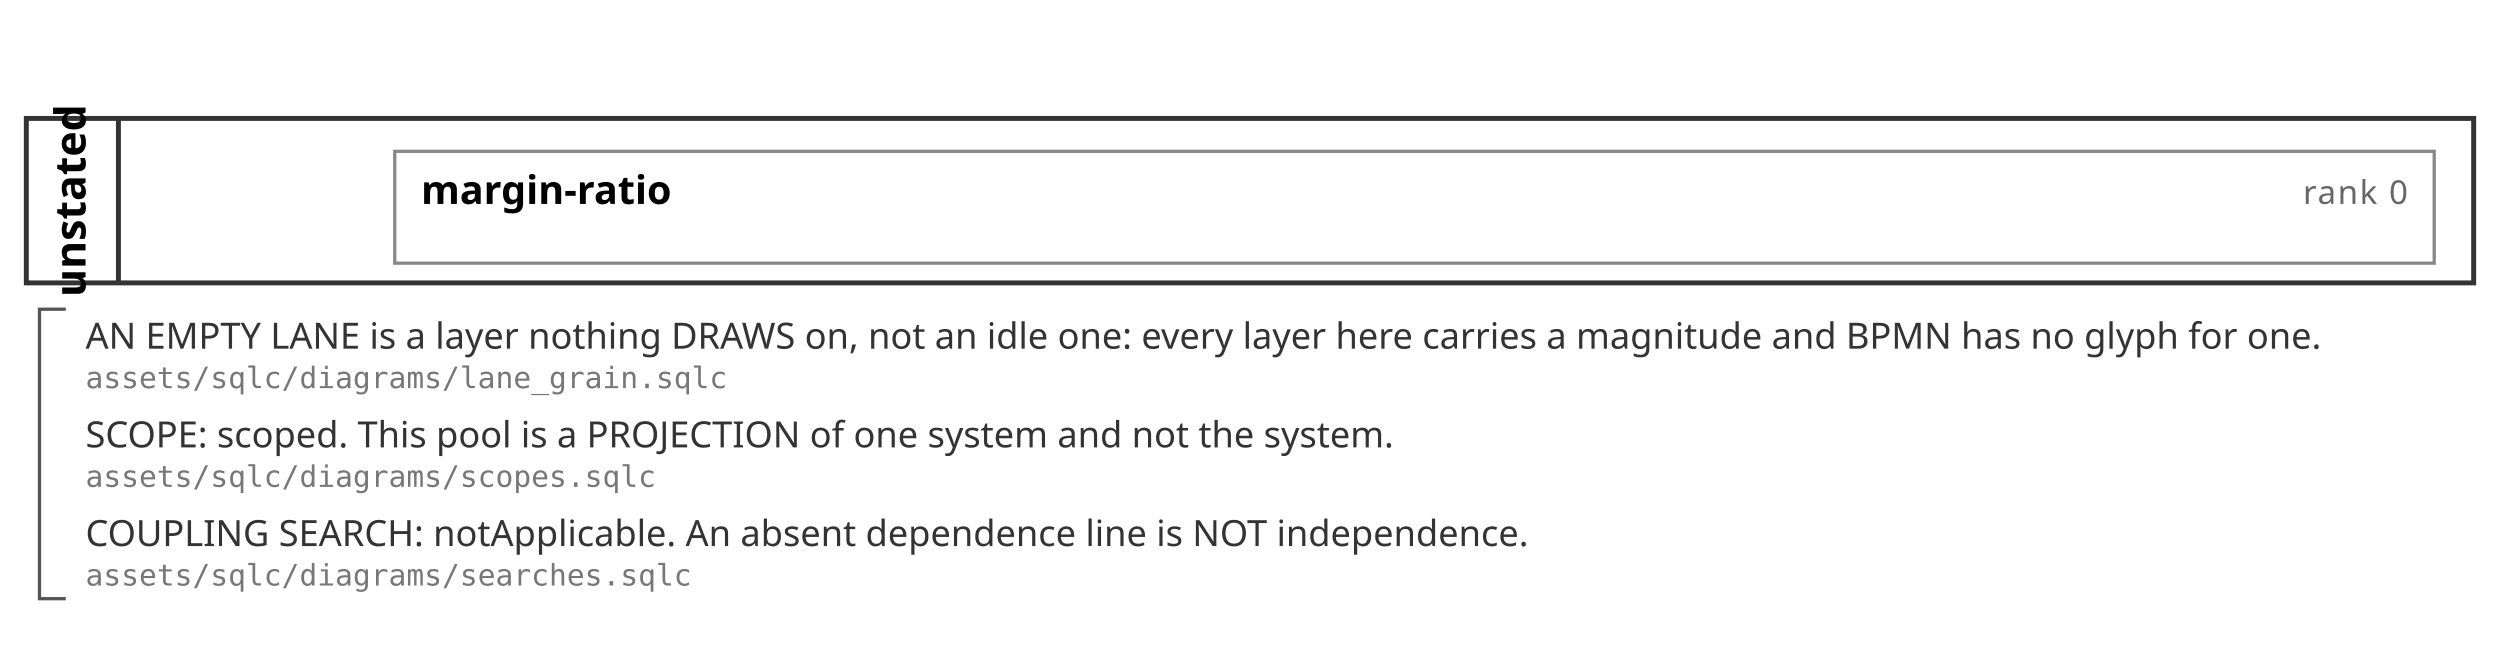
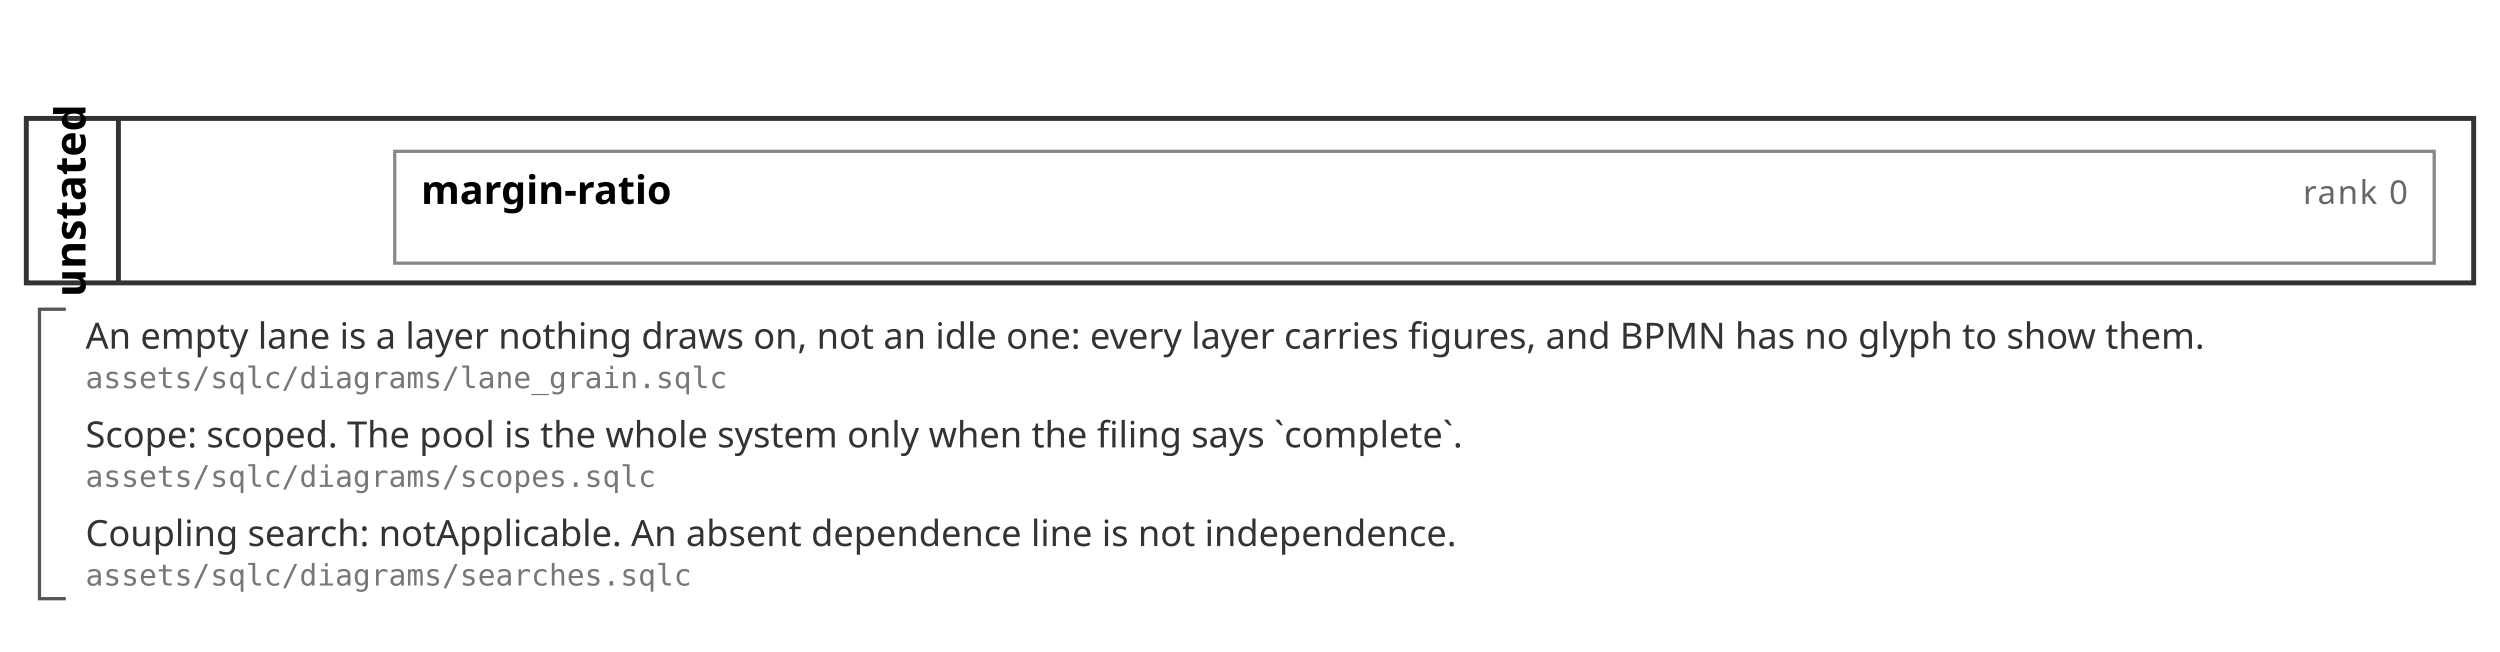
<svg xmlns="http://www.w3.org/2000/svg" viewBox="0 0 760 198" width="760">
  <style>.poolBox{fill:none;stroke:#333;stroke-width:1.5} .laneBox{fill:none;stroke:#888} .activity{fill:#f4f4f4;stroke:#555} .task{stroke-width:1} .callActivity{stroke-width:3.5} .subProcess{stroke-width:1} .marker{fill:none;stroke:#555;stroke-width:1} .laneName{font:12px sans-serif;font-weight:600} .nodeName{font:11px sans-serif} .poolName{font:13px sans-serif;font-weight:700} .rankName{font:10px sans-serif;fill:#666;letter-spacing:.5px} .refuted{stroke:#b00;stroke-width:2.5} .coverName{font:10px sans-serif;fill:#888} .groupBox{fill:none;stroke:#555;stroke-width:1.5;stroke-dasharray:6 4} .groupName{font:10px sans-serif;fill:#555;font-style:italic} .depLine{fill:none;stroke:#555;stroke-width:1.2;stroke-dasharray:3 3} .noteBox{fill:none;stroke:#555;stroke-width:1} .noteText{font:11px sans-serif;fill:#333} .noteCite{font:9px monospace;fill:#777}</style>
  <defs>
    <marker id="depArrow" viewBox="0 0 8 8" refX="7" refY="4" markerWidth="7" markerHeight="7" orient="auto">
      <path d="M0 0 L8 4 L0 8" fill="none" stroke="#555" />
    </marker>
  </defs>
  <g class="pool" data-filing="unstated" id="pool-unstated">
    <rect id="pool-unstated-box" x="8" y="36" width="744" height="50" class="poolBox" />
    <path id="pool-unstated-band" d="M36 36 v50" class="poolBox" />
    <text id="pool-unstated-name" transform="translate(26,61) rotate(-90)" text-anchor="middle" class="poolName">unstated</text>
  </g>
  <g class="lane" data-layer="margin-ratio" data-rank="0" id="lane_unstated_margin-ratio">
    <rect id="lane_unstated_margin-ratio-box" x="120" y="46" width="620" height="34" class="laneBox" />
    <text id="lane_unstated_margin-ratio-name" x="128" y="62" class="laneName">margin-ratio</text>
    <text id="lane_unstated_margin-ratio-rank" x="732" y="62" class="rankName" text-anchor="end">rank 0</text>
  </g>
  <g class="note" id="legend">
    <path id="legend-bracket" d="M20 94 h-8 v88 h8" class="noteBox" />
-     <text id="legend-0-says" x="26" y="106" class="noteText">AN EMPTY LANE is a layer nothing DRAWS on, not an idle one: every layer here carries a magnitude and BPMN has no glyph for one.</text>
+     <text id="legend-0-says" x="26" y="106" class="noteText">An empty lane is a layer nothing draws on, not an idle one: every layer carries figures, and BPMN has no glyph to show them.</text>
    <text id="legend-0-source" x="26" y="118" class="noteCite">assets/sqlc/diagrams/lane_grain.sqlc</text>
-     <text id="legend-1-says" x="26" y="136" class="noteText">SCOPE: scoped. This pool is a PROJECTION of one system and not the system.</text>
+     <text id="legend-1-says" x="26" y="136" class="noteText">Scope: scoped. The pool is the whole system only when the filing says `complete`.</text>
    <text id="legend-1-source" x="26" y="148" class="noteCite">assets/sqlc/diagrams/scopes.sqlc</text>
-     <text id="legend-2-says" x="26" y="166" class="noteText">COUPLING SEARCH: notApplicable. An absent dependence line is NOT independence.</text>
+     <text id="legend-2-says" x="26" y="166" class="noteText">Coupling search: notApplicable. An absent dependence line is not independence.</text>
    <text id="legend-2-source" x="26" y="178" class="noteCite">assets/sqlc/diagrams/searches.sqlc</text>
  </g>
</svg>
